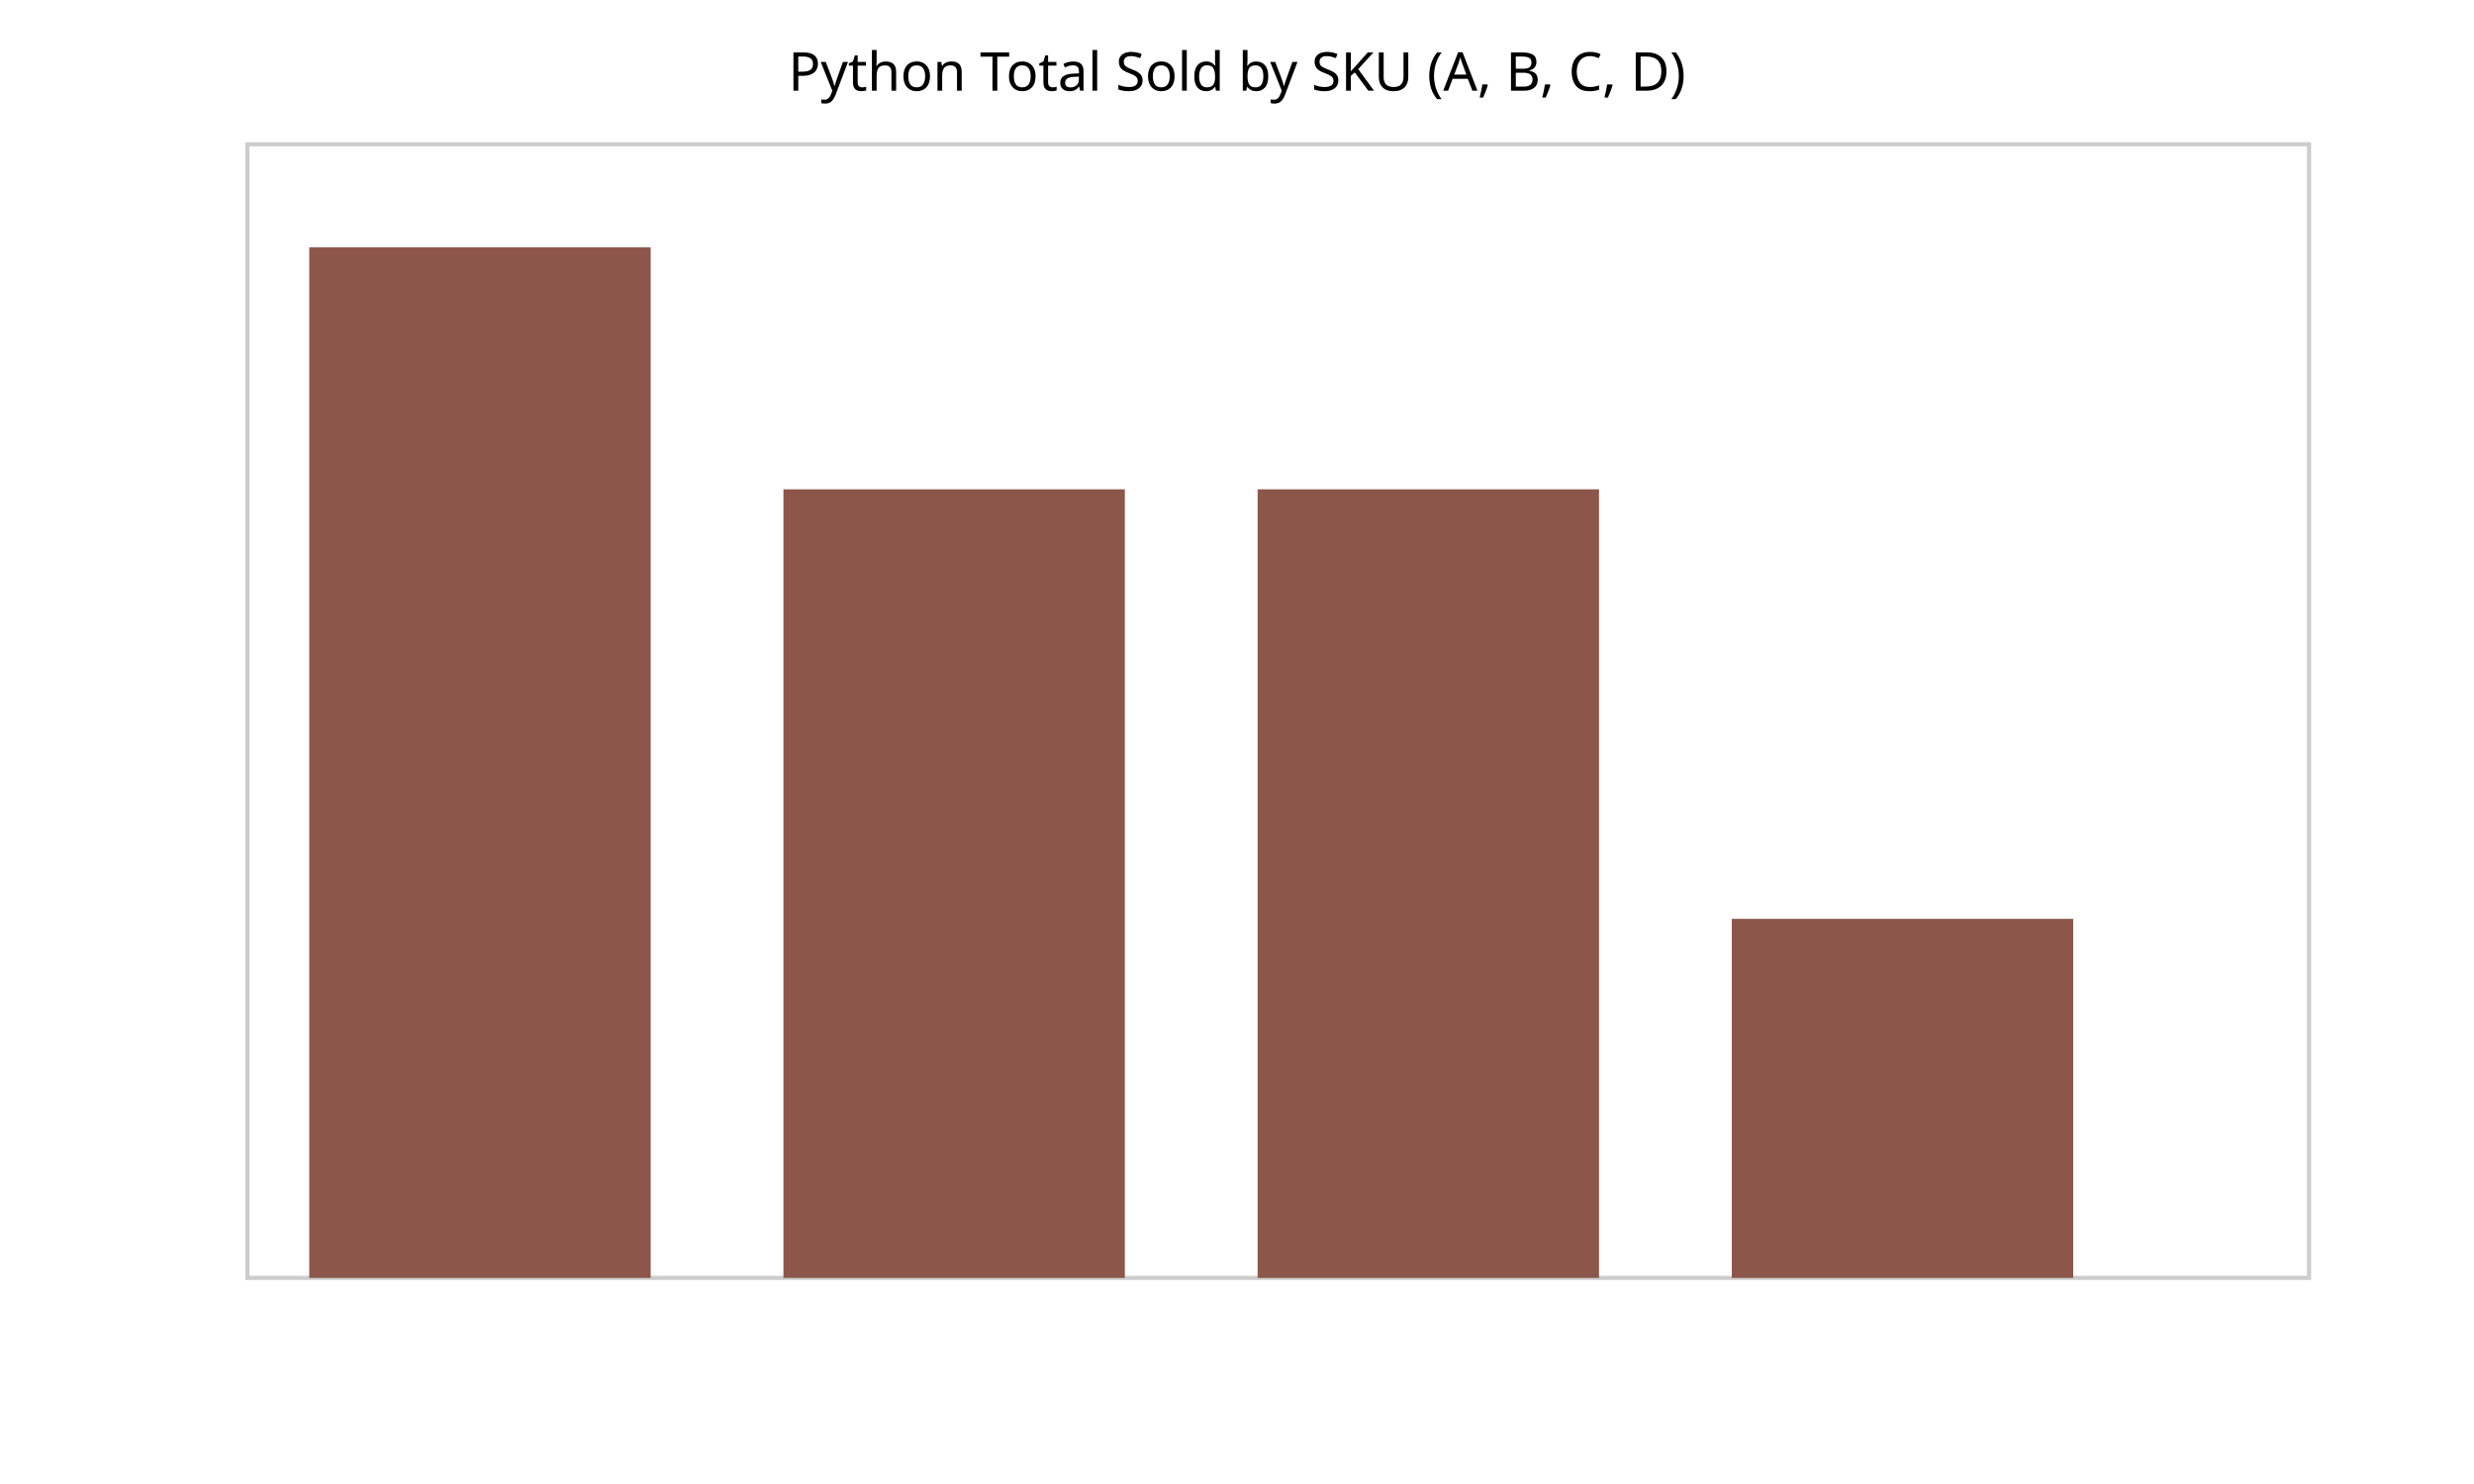
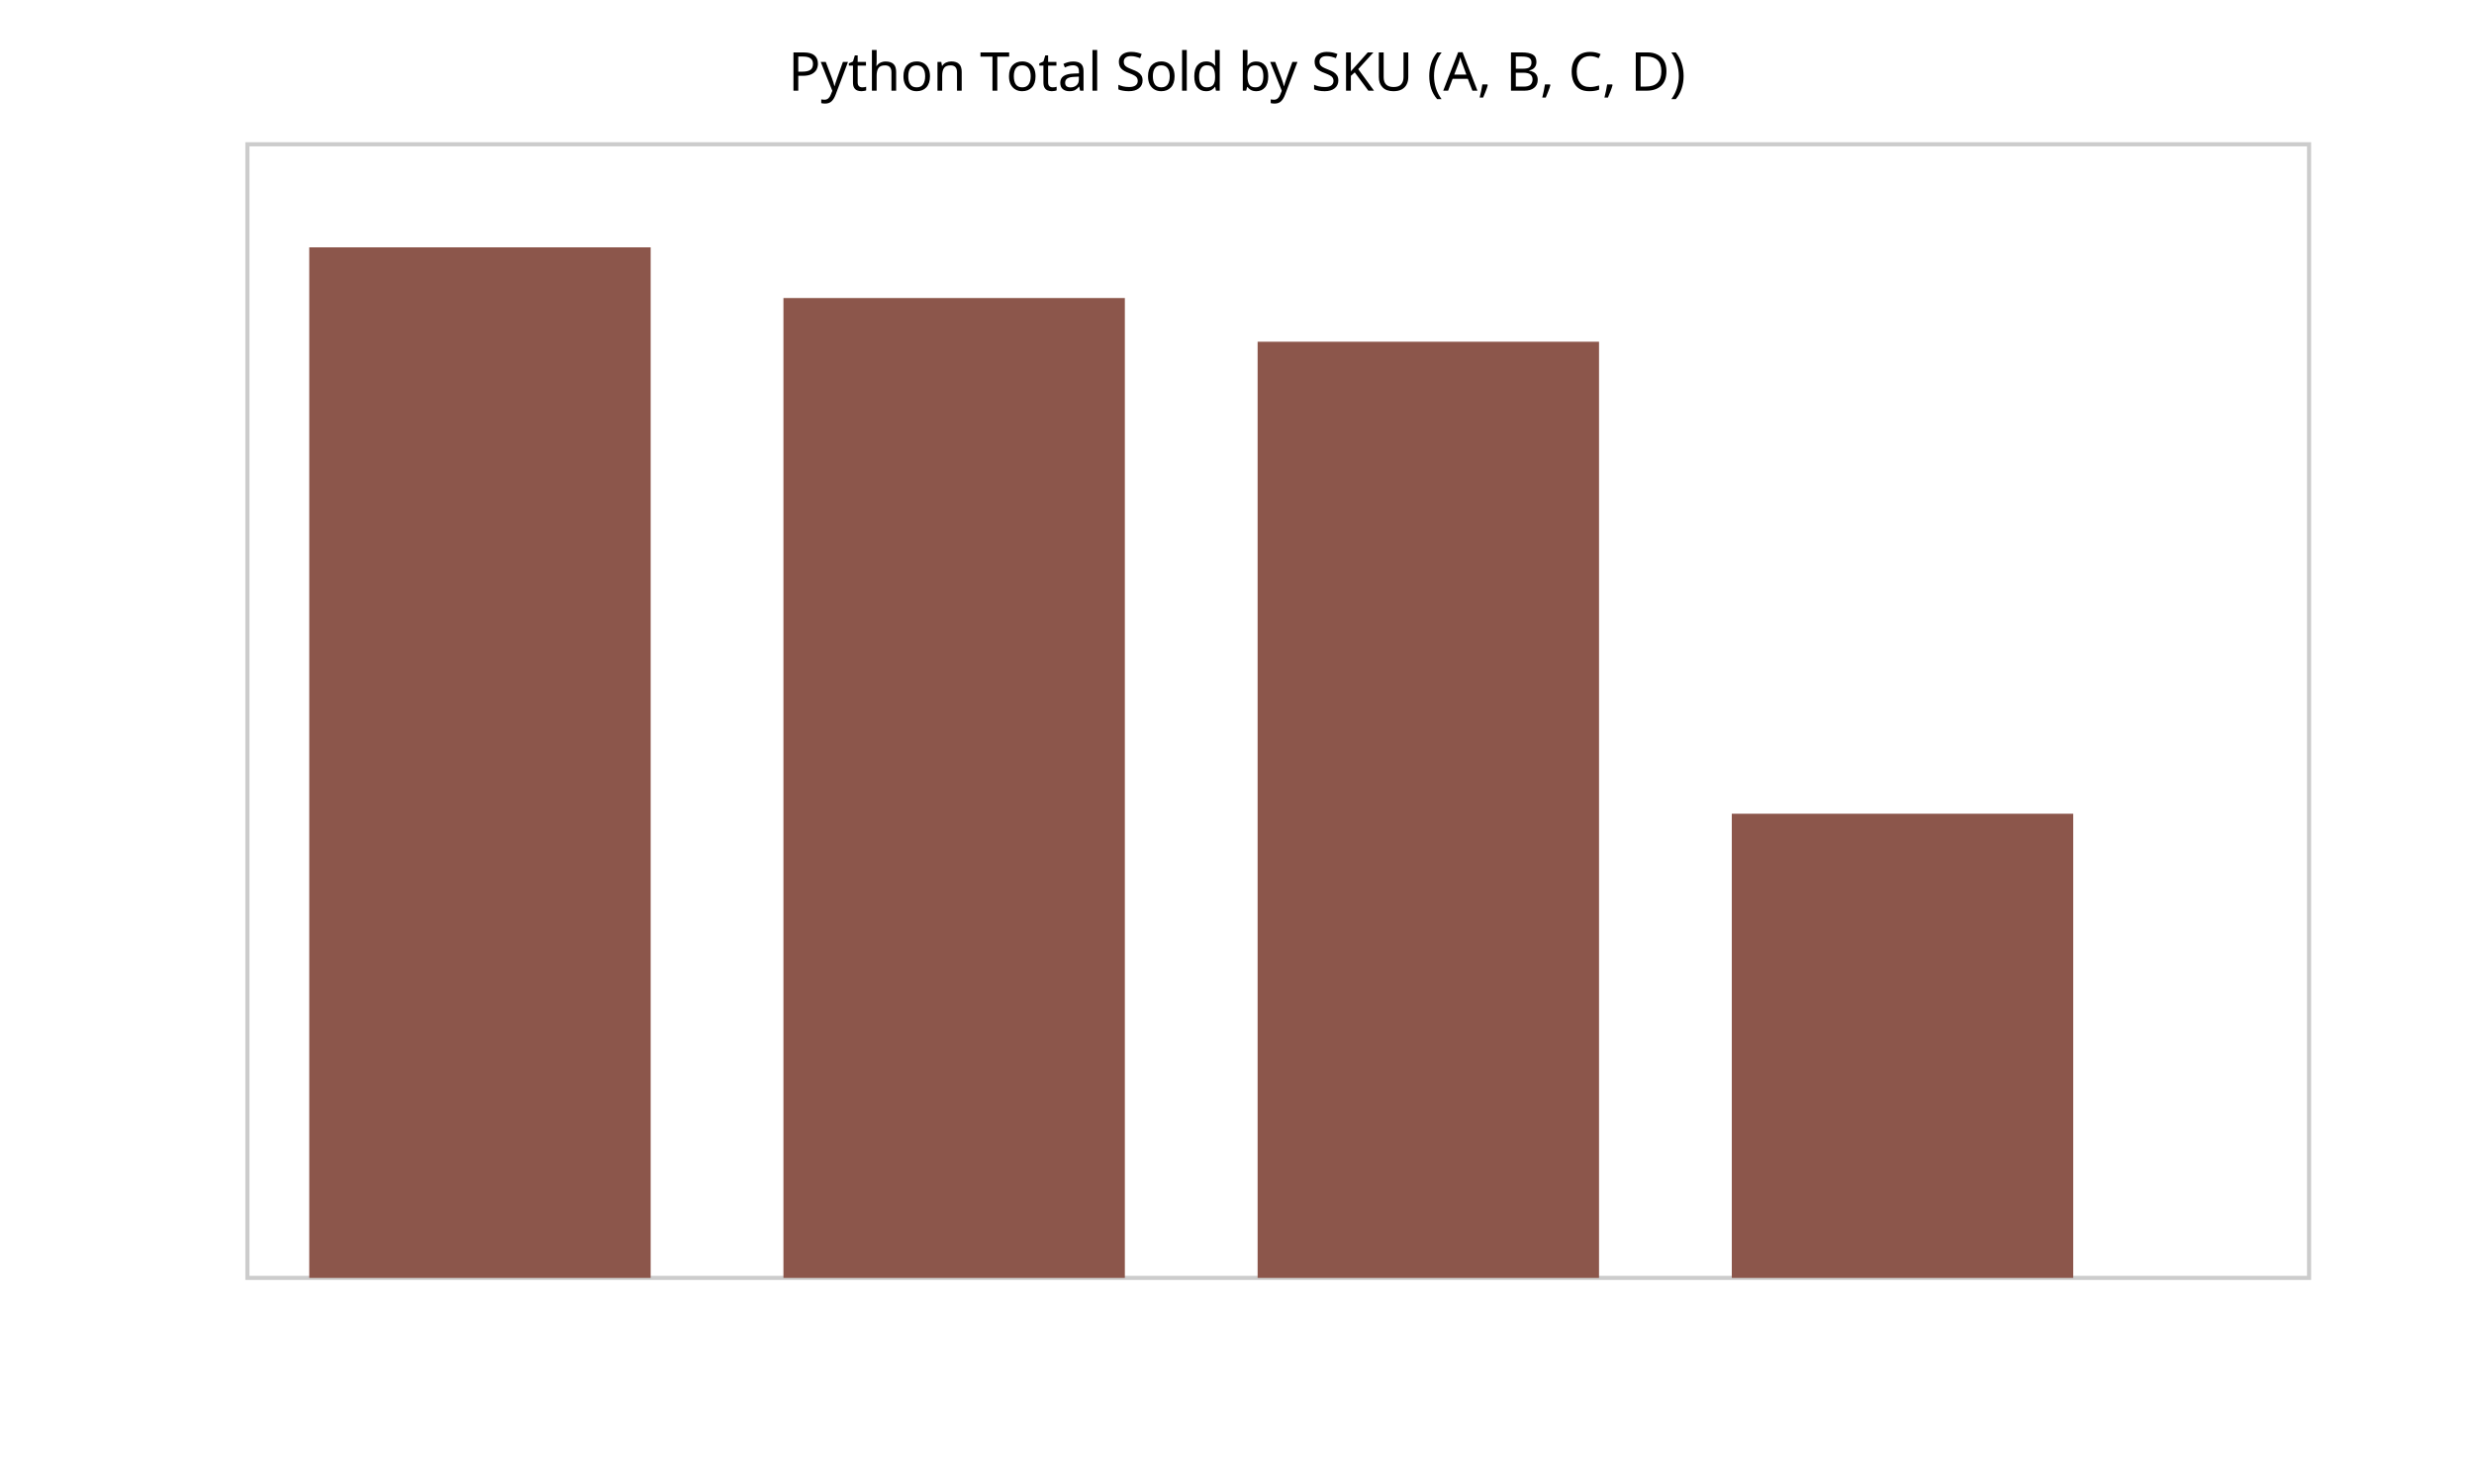
<svg xmlns="http://www.w3.org/2000/svg" width="600" height="360">
  <rect width="600" height="360" fill="#fff" />
  <rect x="60" y="35" width="500" height="275" fill="none" stroke="#ccc" />
  <rect x="75.0" y="60.0" width="82.8" height="250.0" fill="#8c564b" />
-   <rect x="190.0" y="118.7" width="82.8" height="191.3" fill="#8c564b" />
-   <rect x="305.0" y="118.7" width="82.8" height="191.3" fill="#8c564b" />
-   <rect x="420.0" y="222.9" width="82.8" height="87.1" fill="#8c564b" />
+   <rect x="190.0" y="72.3" width="82.8" height="237.7" fill="#8c564b" />
+   <rect x="305.0" y="82.9" width="82.8" height="227.1" fill="#8c564b" />
+   <rect x="420.0" y="197.4" width="82.8" height="112.6" fill="#8c564b" />
  <text x="300" y="22" text-anchor="middle" font-family="sans-serif" font-size="13">Python Total Sold by SKU (A, B, C, D)</text>
</svg>
